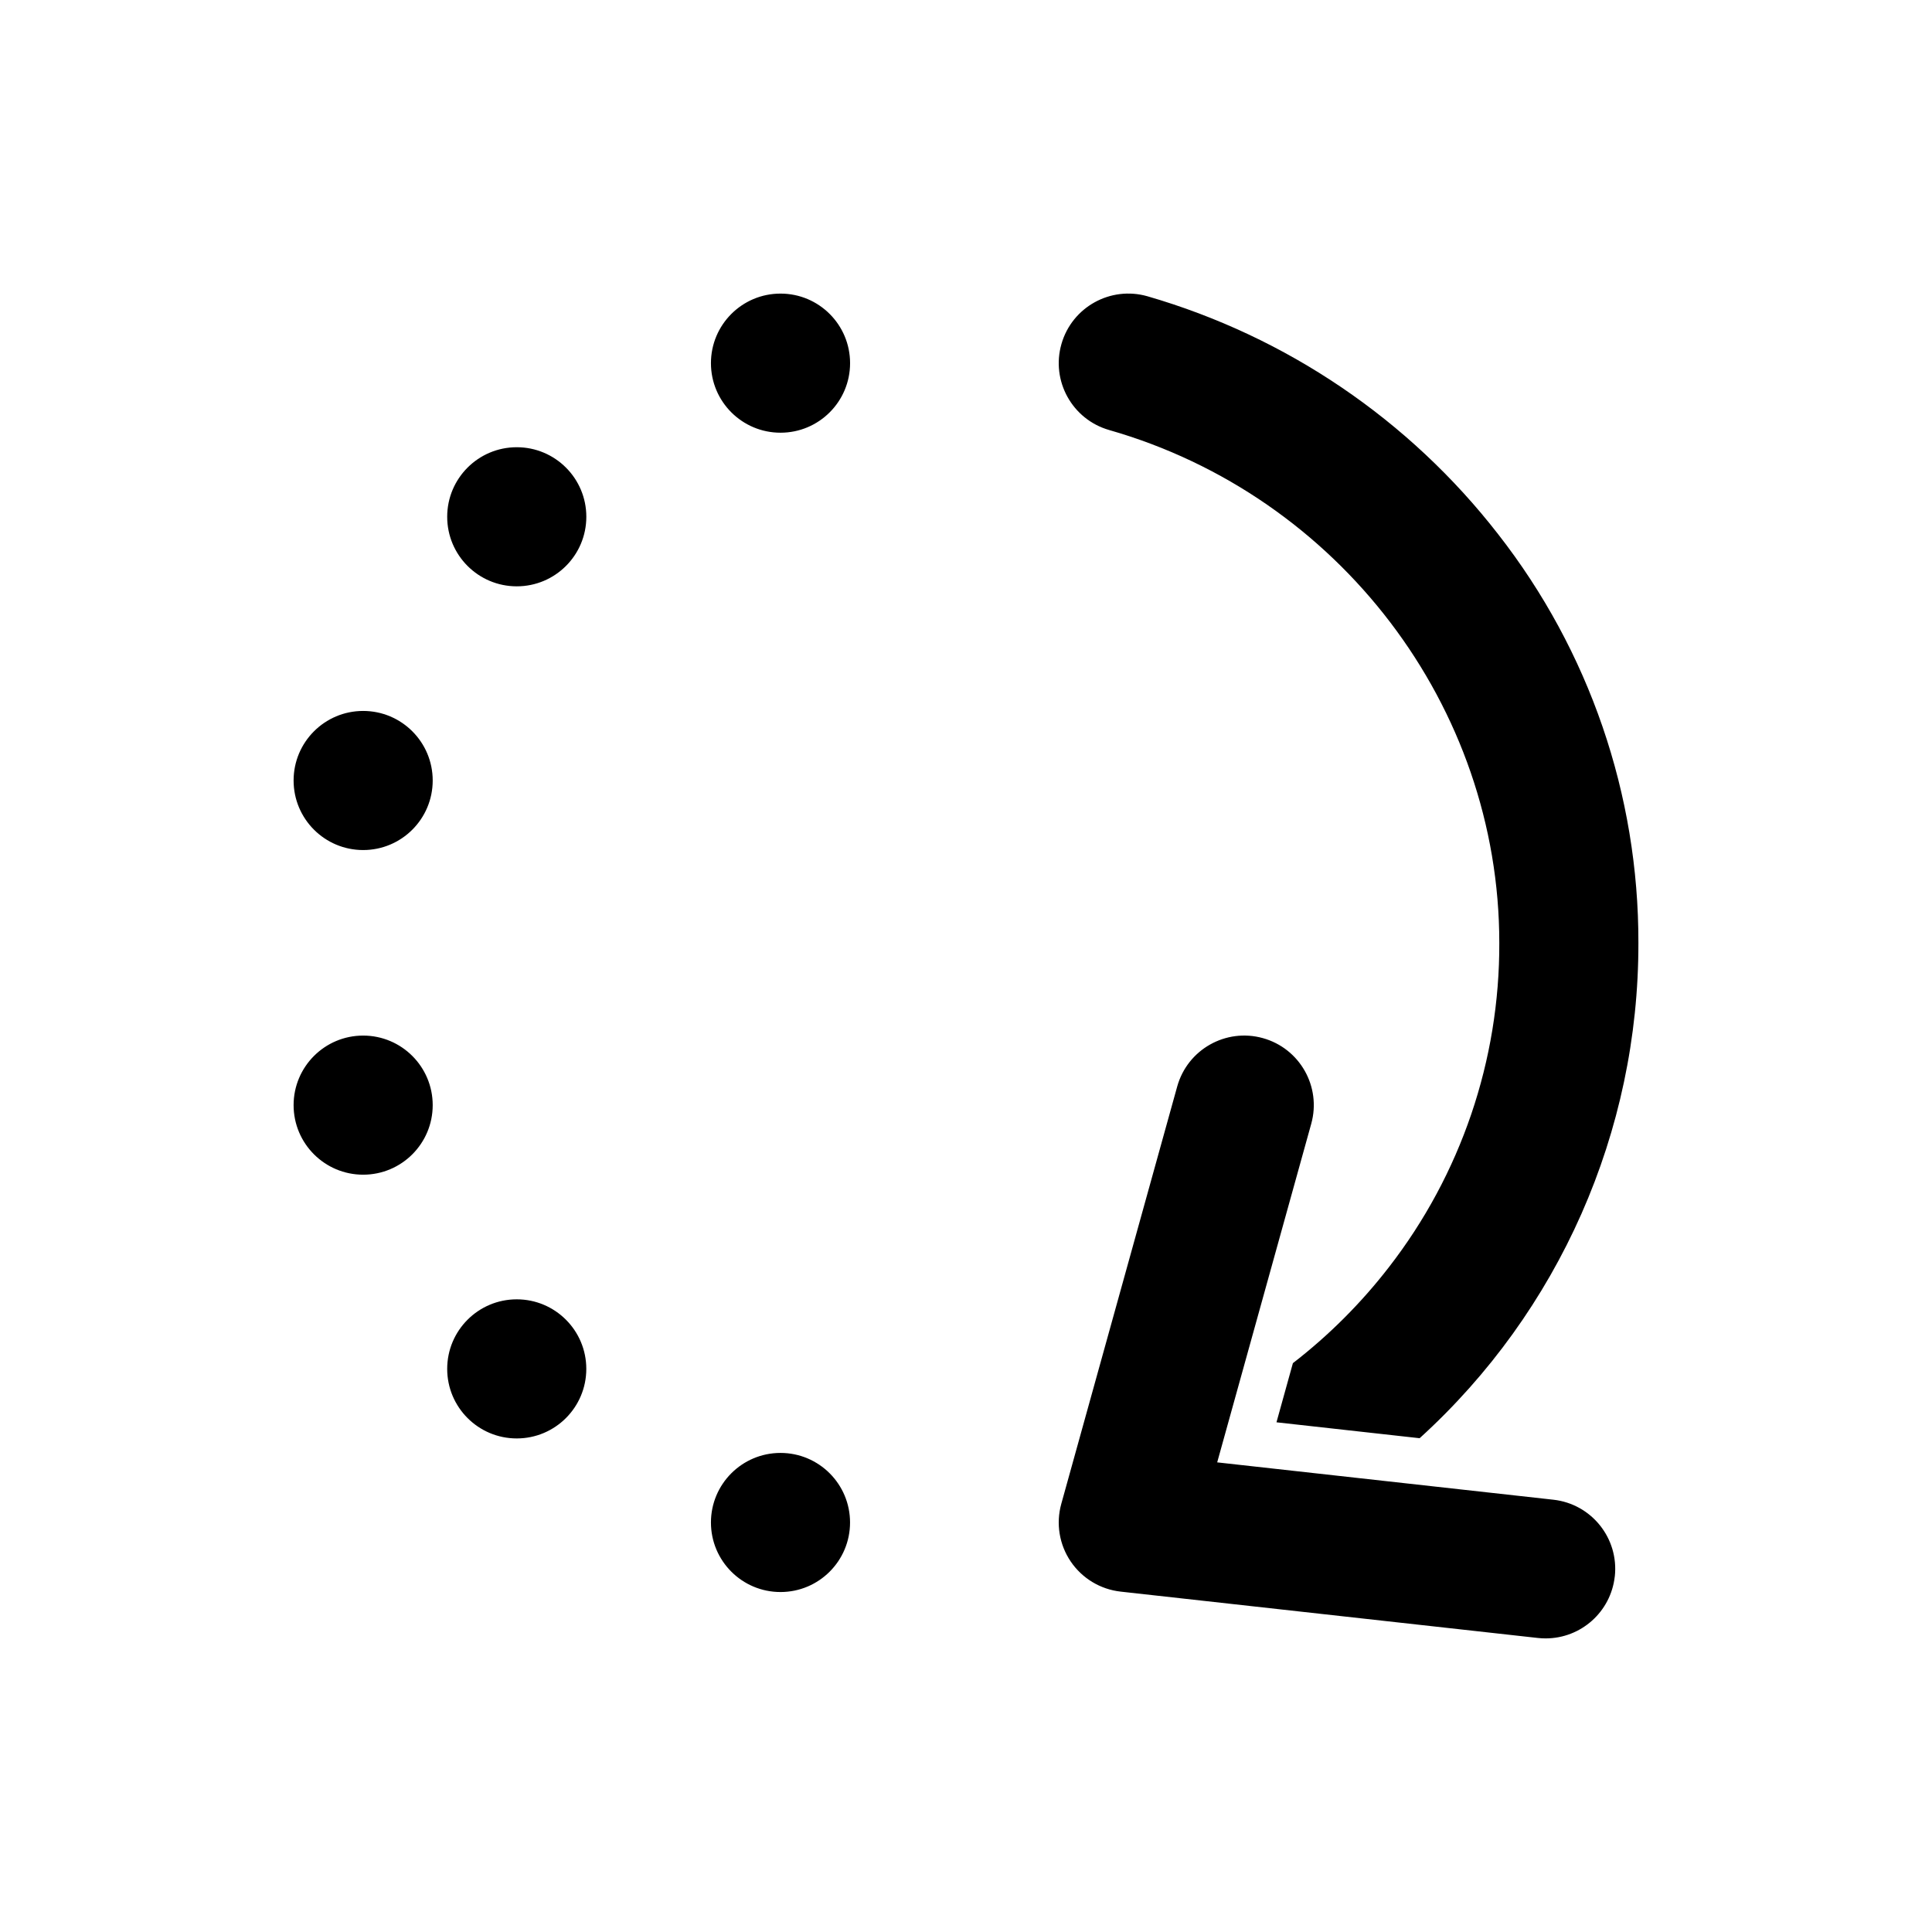
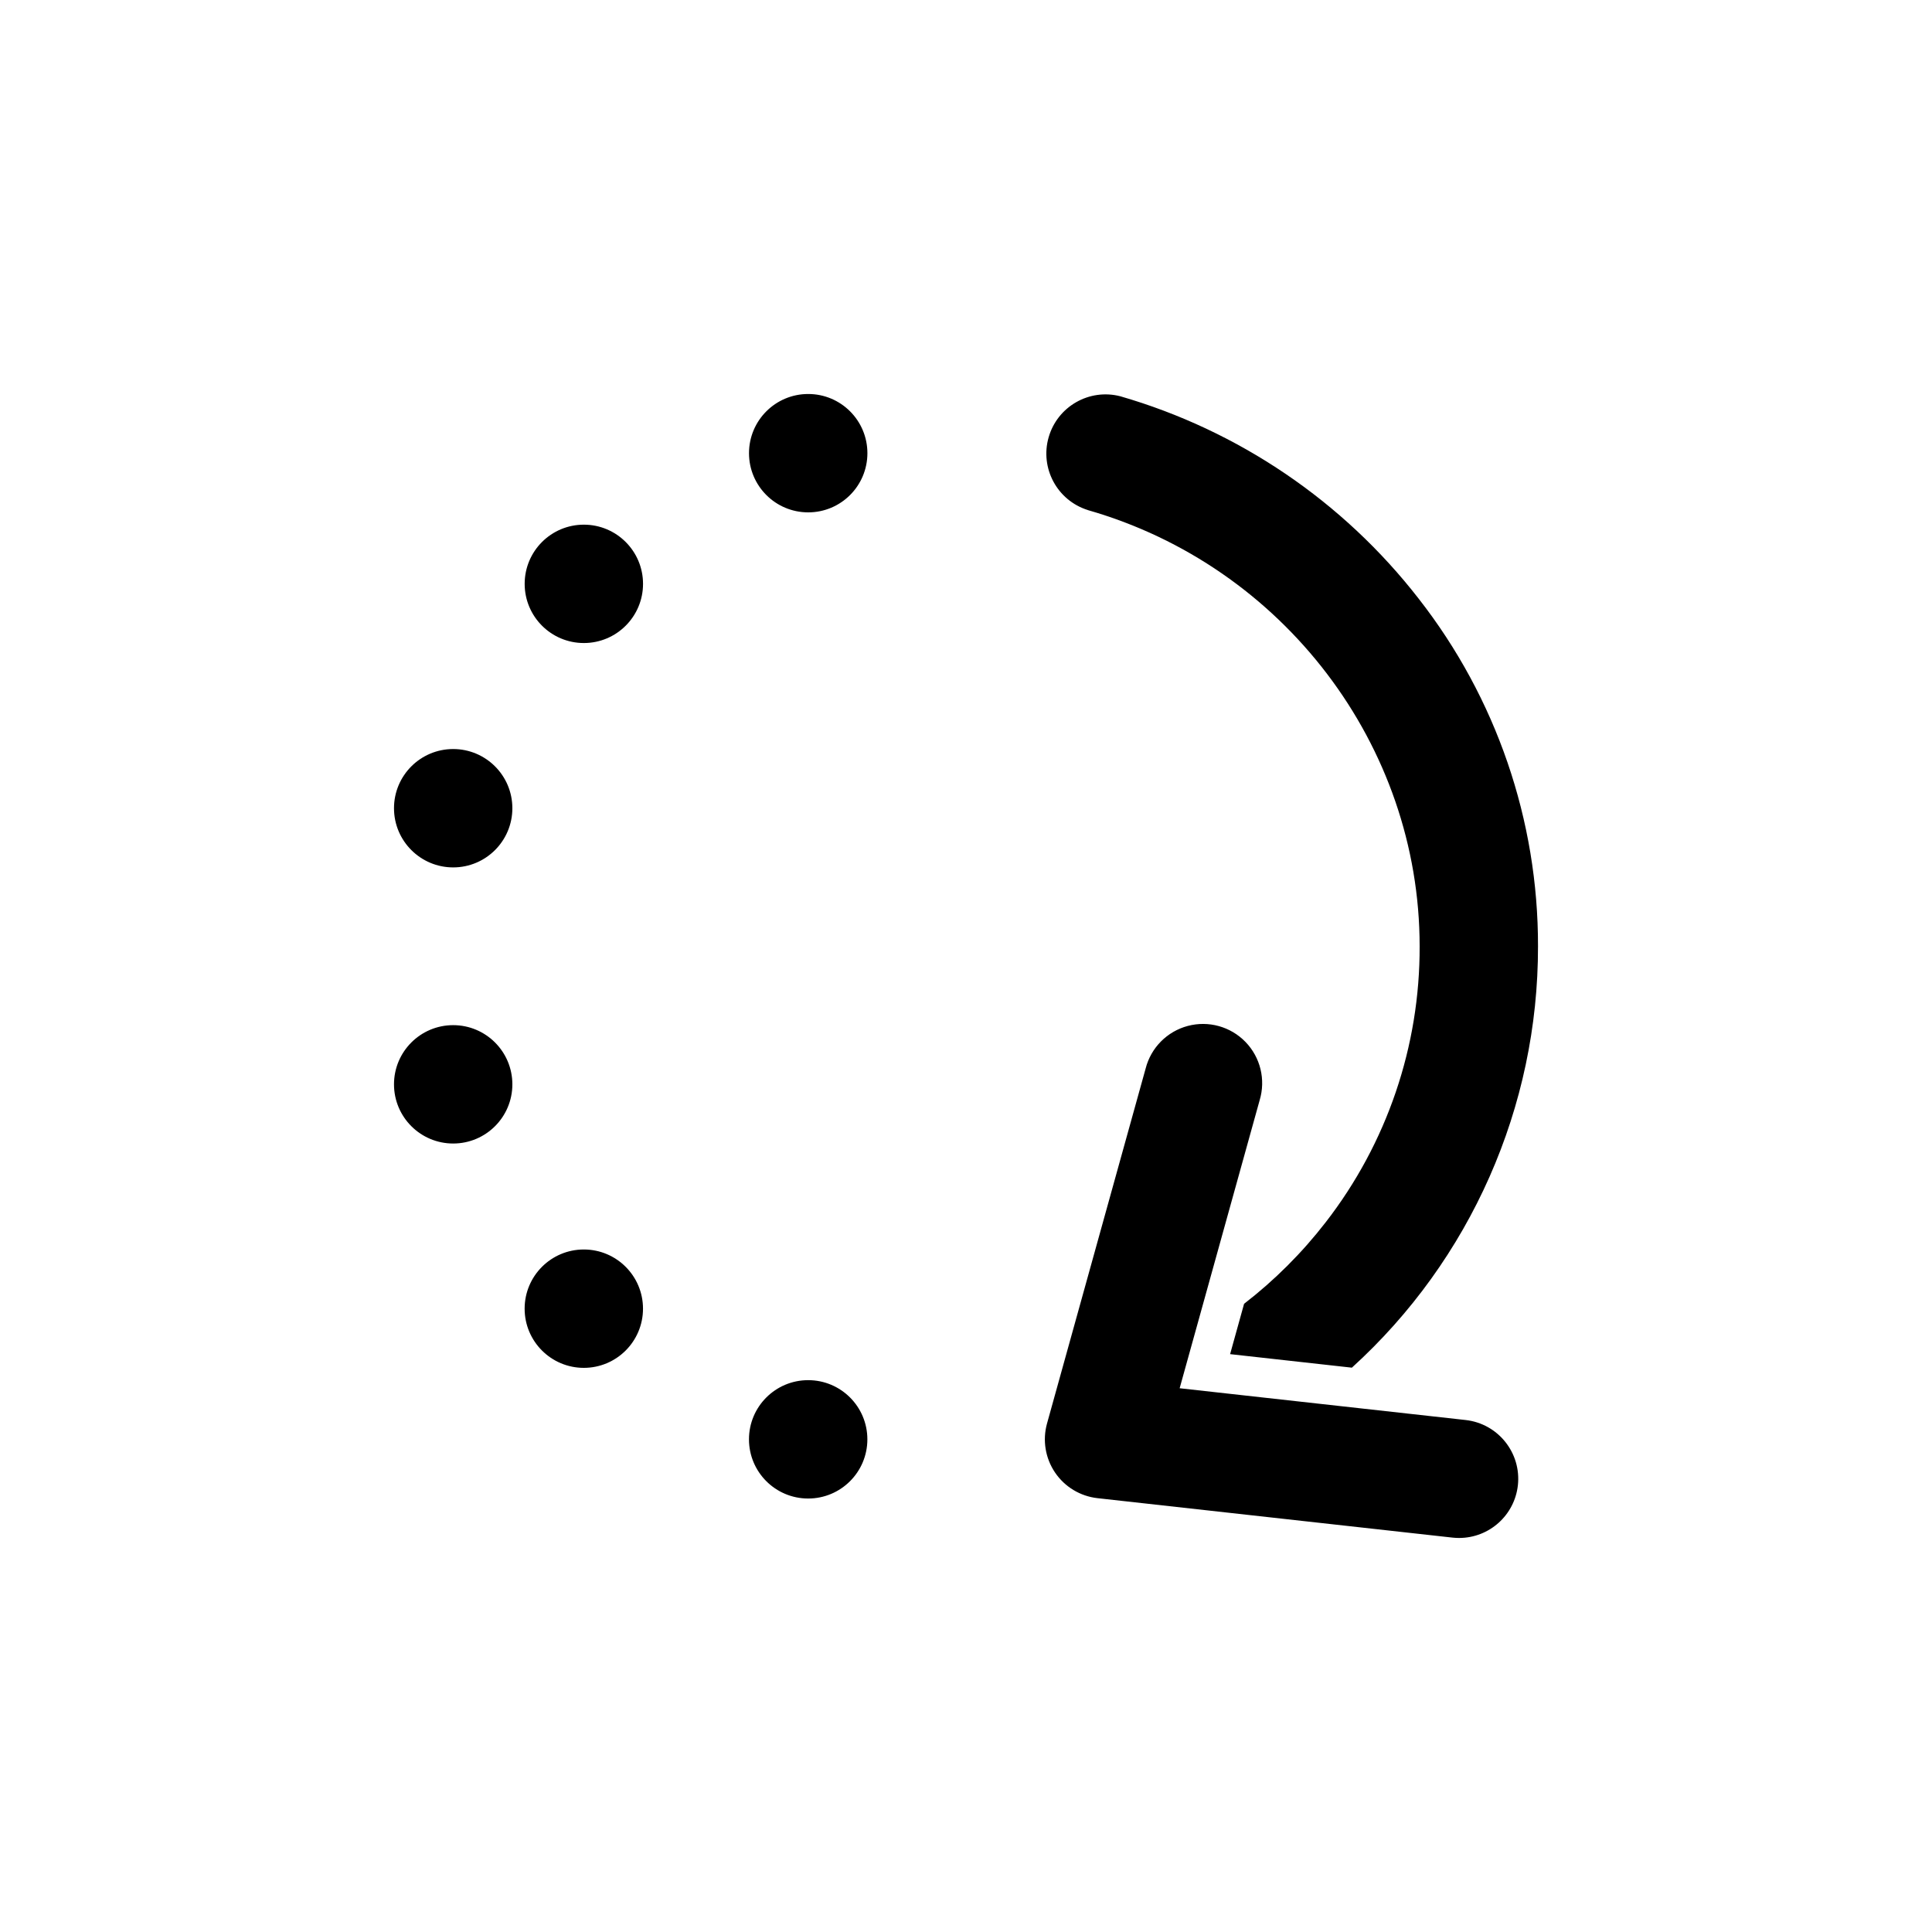
<svg xmlns="http://www.w3.org/2000/svg" id="Solid" viewBox="0 0 60 60" width="60" height="60" version="1.1">
  <defs id="defs7" />
-   <path d="M 9.118,34.32 A 2.16,2.16 0 1 1 11.278,36.481 2.16,2.16 0 0 1 9.118,34.32 Z M 24.239,49.442 a 2.16,2.16 0 1 0 -2.16,-2.16 2.16,2.16 0 0 0 2.16,2.16 z M 16.048,44.672 a 2.16,2.16 0 1 0 -2.16,-2.16 2.16,2.16 0 0 0 2.16,2.16 z m 10.351,2.61 a 2.16,2.16 0 1 0 -2.16,2.16 2.16,2.16 0 0 0 2.16,-2.16 M 16.048,44.672 a 2.16,2.16 0 1 0 -2.16,-2.16 2.16,2.16 0 0 0 2.16,2.16 z M 9.118,24.239 A 2.16,2.16 0 1 0 11.278,22.079 2.16,2.16 0 0 0 9.118,24.239 Z M 22.079,11.278 a 2.16,2.16 0 1 0 2.16,-2.16 2.16,2.16 0 0 0 -2.16,2.16 z m -8.191,4.771 a 2.16,2.16 0 1 0 2.16,-2.16 2.16,2.16 0 0 0 -2.16,2.16 z M 9.118,24.239 A 2.16,2.16 0 1 0 11.278,22.079 2.16,2.16 0 0 0 9.118,24.239 Z M 26.4,11.278 a 2.16,2.16 0 1 0 -2.16,2.16 2.16,2.16 0 0 0 2.16,-2.16 m -12.511,4.771 a 2.16,2.16 0 1 0 2.16,-2.16 2.16,2.16 0 0 0 -2.16,2.16 z M 34.446,13.355 C 41.58,15.396 46.562,21.944 46.562,29.28 A 16.342,16.342 0 0 1 43.131,39.357 16.588,16.588 0 0 1 40.152,42.334 l -0.51,1.837 4.446,0.494 A 20.736,20.736 0 0 0 50.882,29.28 20.55,20.55 0 0 0 46.526,16.59 21.291,21.291 0 0 0 35.635,9.201 2.16,2.16 0 0 0 34.447,13.355 Z M 50.149,48.96 A 2.16,2.16 0 0 0 48.241,46.575 L 37.801,45.415 40.722,34.899 a 2.16,2.16 0 1 0 -4.163,-1.156 l -3.6,12.961 a 2.16,2.16 0 0 0 1.843,2.725 l 12.961,1.44 a 2.206,2.206 0 0 0 0.241,0.013 2.161,2.161 0 0 0 2.144,-1.922 z" id="path2" style="stroke-width:0.09" />
+   <path d="m 12.236,33.675 a 1.838,1.838 0 1 1 1.838,1.838 1.838,1.838 0 0 1 -1.838,-1.838 z m 12.863,12.863 a 1.838,1.838 0 1 0 -1.838,-1.838 1.838,1.838 0 0 0 1.838,1.838 z m -6.968,-4.058 a 1.838,1.838 0 1 0 -1.838,-1.838 1.838,1.838 0 0 0 1.838,1.838 z m 8.805,2.22 a 1.838,1.838 0 1 0 -1.838,1.838 1.838,1.838 0 0 0 1.838,-1.838 m -8.805,-2.22 a 1.838,1.838 0 1 0 -1.838,-1.838 1.838,1.838 0 0 0 1.838,1.838 z M 12.236,25.1 a 1.838,1.838 0 1 0 1.838,-1.838 1.838,1.838 0 0 0 -1.838,1.838 z M 23.262,14.074 A 1.838,1.838 0 1 0 25.1,12.236 1.838,1.838 0 0 0 23.262,14.074 Z m -6.968,4.058 a 1.838,1.838 0 1 0 1.838,-1.838 1.838,1.838 0 0 0 -1.838,1.838 z m -4.058,6.968 a 1.838,1.838 0 1 0 1.838,-1.838 1.838,1.838 0 0 0 -1.838,1.838 z m 14.701,-11.026 a 1.838,1.838 0 1 0 -1.838,1.838 1.838,1.838 0 0 0 1.838,-1.838 m -10.643,4.058 a 1.838,1.838 0 1 0 1.838,-1.838 1.838,1.838 0 0 0 -1.838,1.838 z m 17.488,-2.291 c 6.068,1.736 10.306,7.306 10.306,13.546 a 13.901,13.901 0 0 1 -2.918,8.572 14.111,14.111 0 0 1 -2.534,2.532 l -0.434,1.563 3.782,0.42 a 17.639,17.639 0 0 0 5.78,-13.087 17.481,17.481 0 0 0 -3.706,-10.795 18.111,18.111 0 0 0 -9.264,-6.285 1.838,1.838 0 0 0 -1.011,3.533 z m 13.357,30.288 a 1.838,1.838 0 0 0 -1.623,-2.029 l -8.881,-0.987 2.485,-8.946 a 1.838,1.838 0 1 0 -3.541,-0.984 l -3.063,11.026 a 1.838,1.838 0 0 0 1.568,2.318 l 11.026,1.225 a 1.877,1.877 0 0 0 0.205,0.011 1.838,1.838 0 0 0 1.824,-1.635 z" id="path2" style="stroke-width:0.077" />
</svg>
